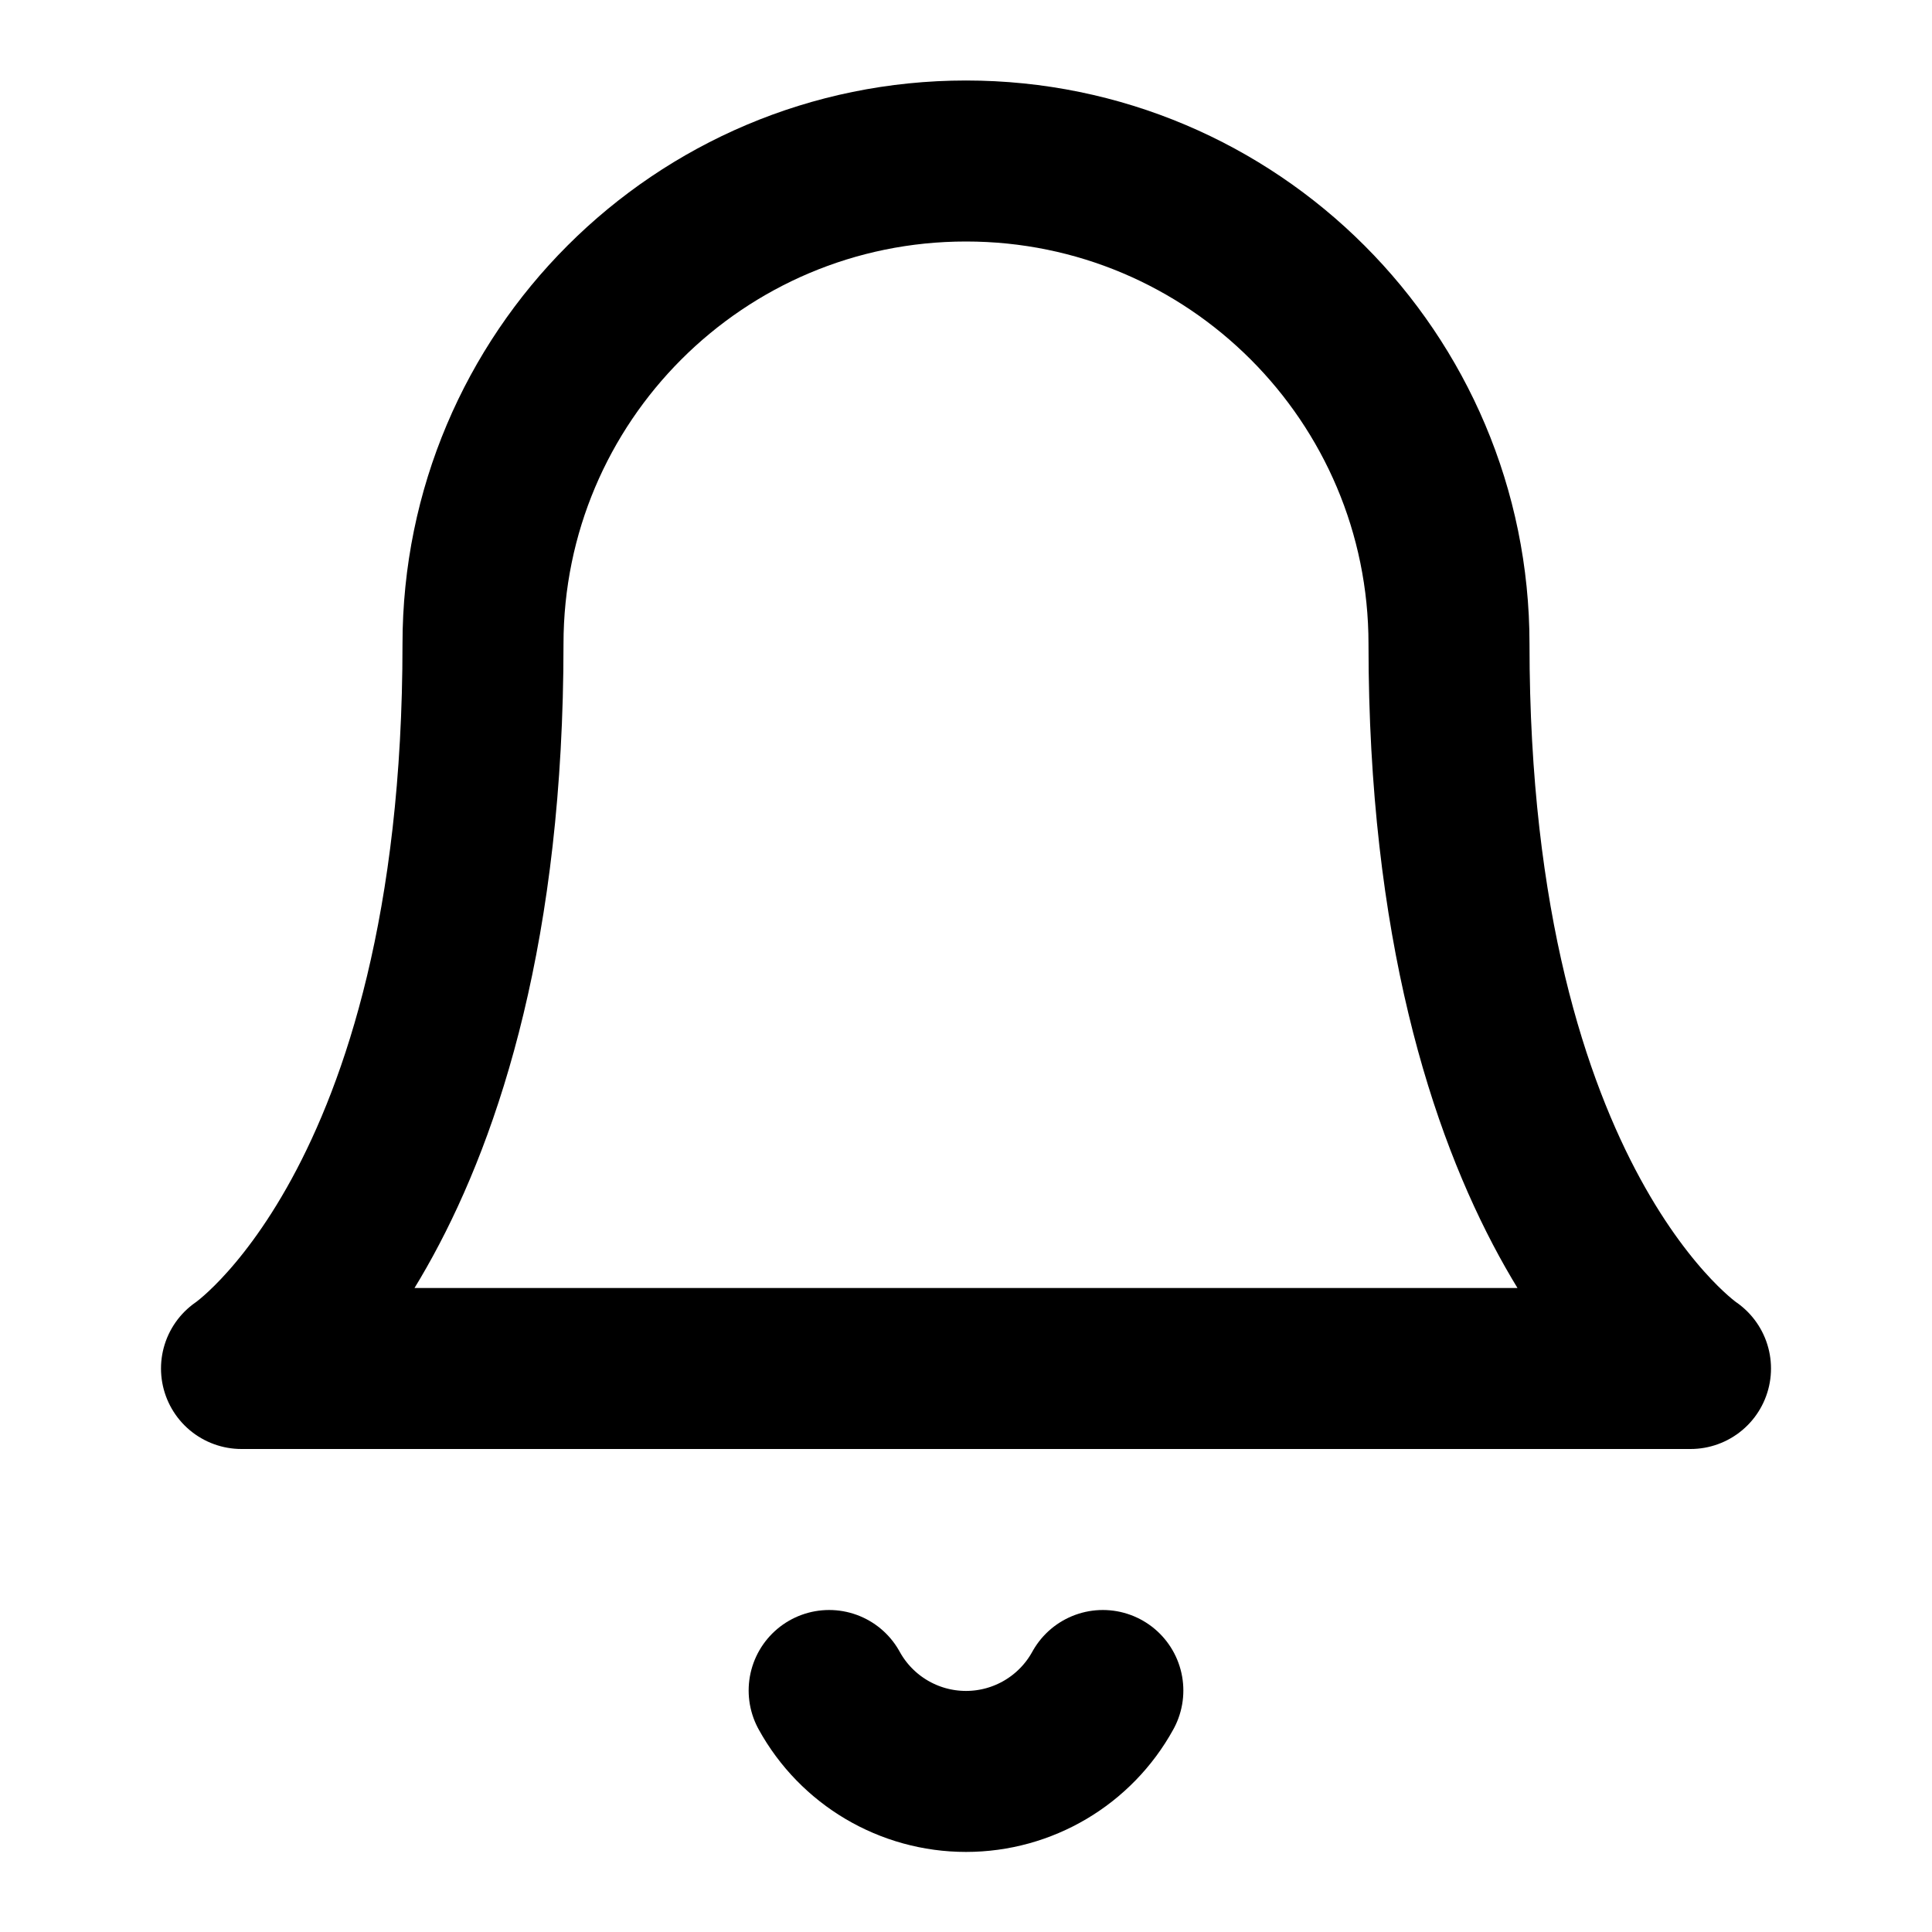
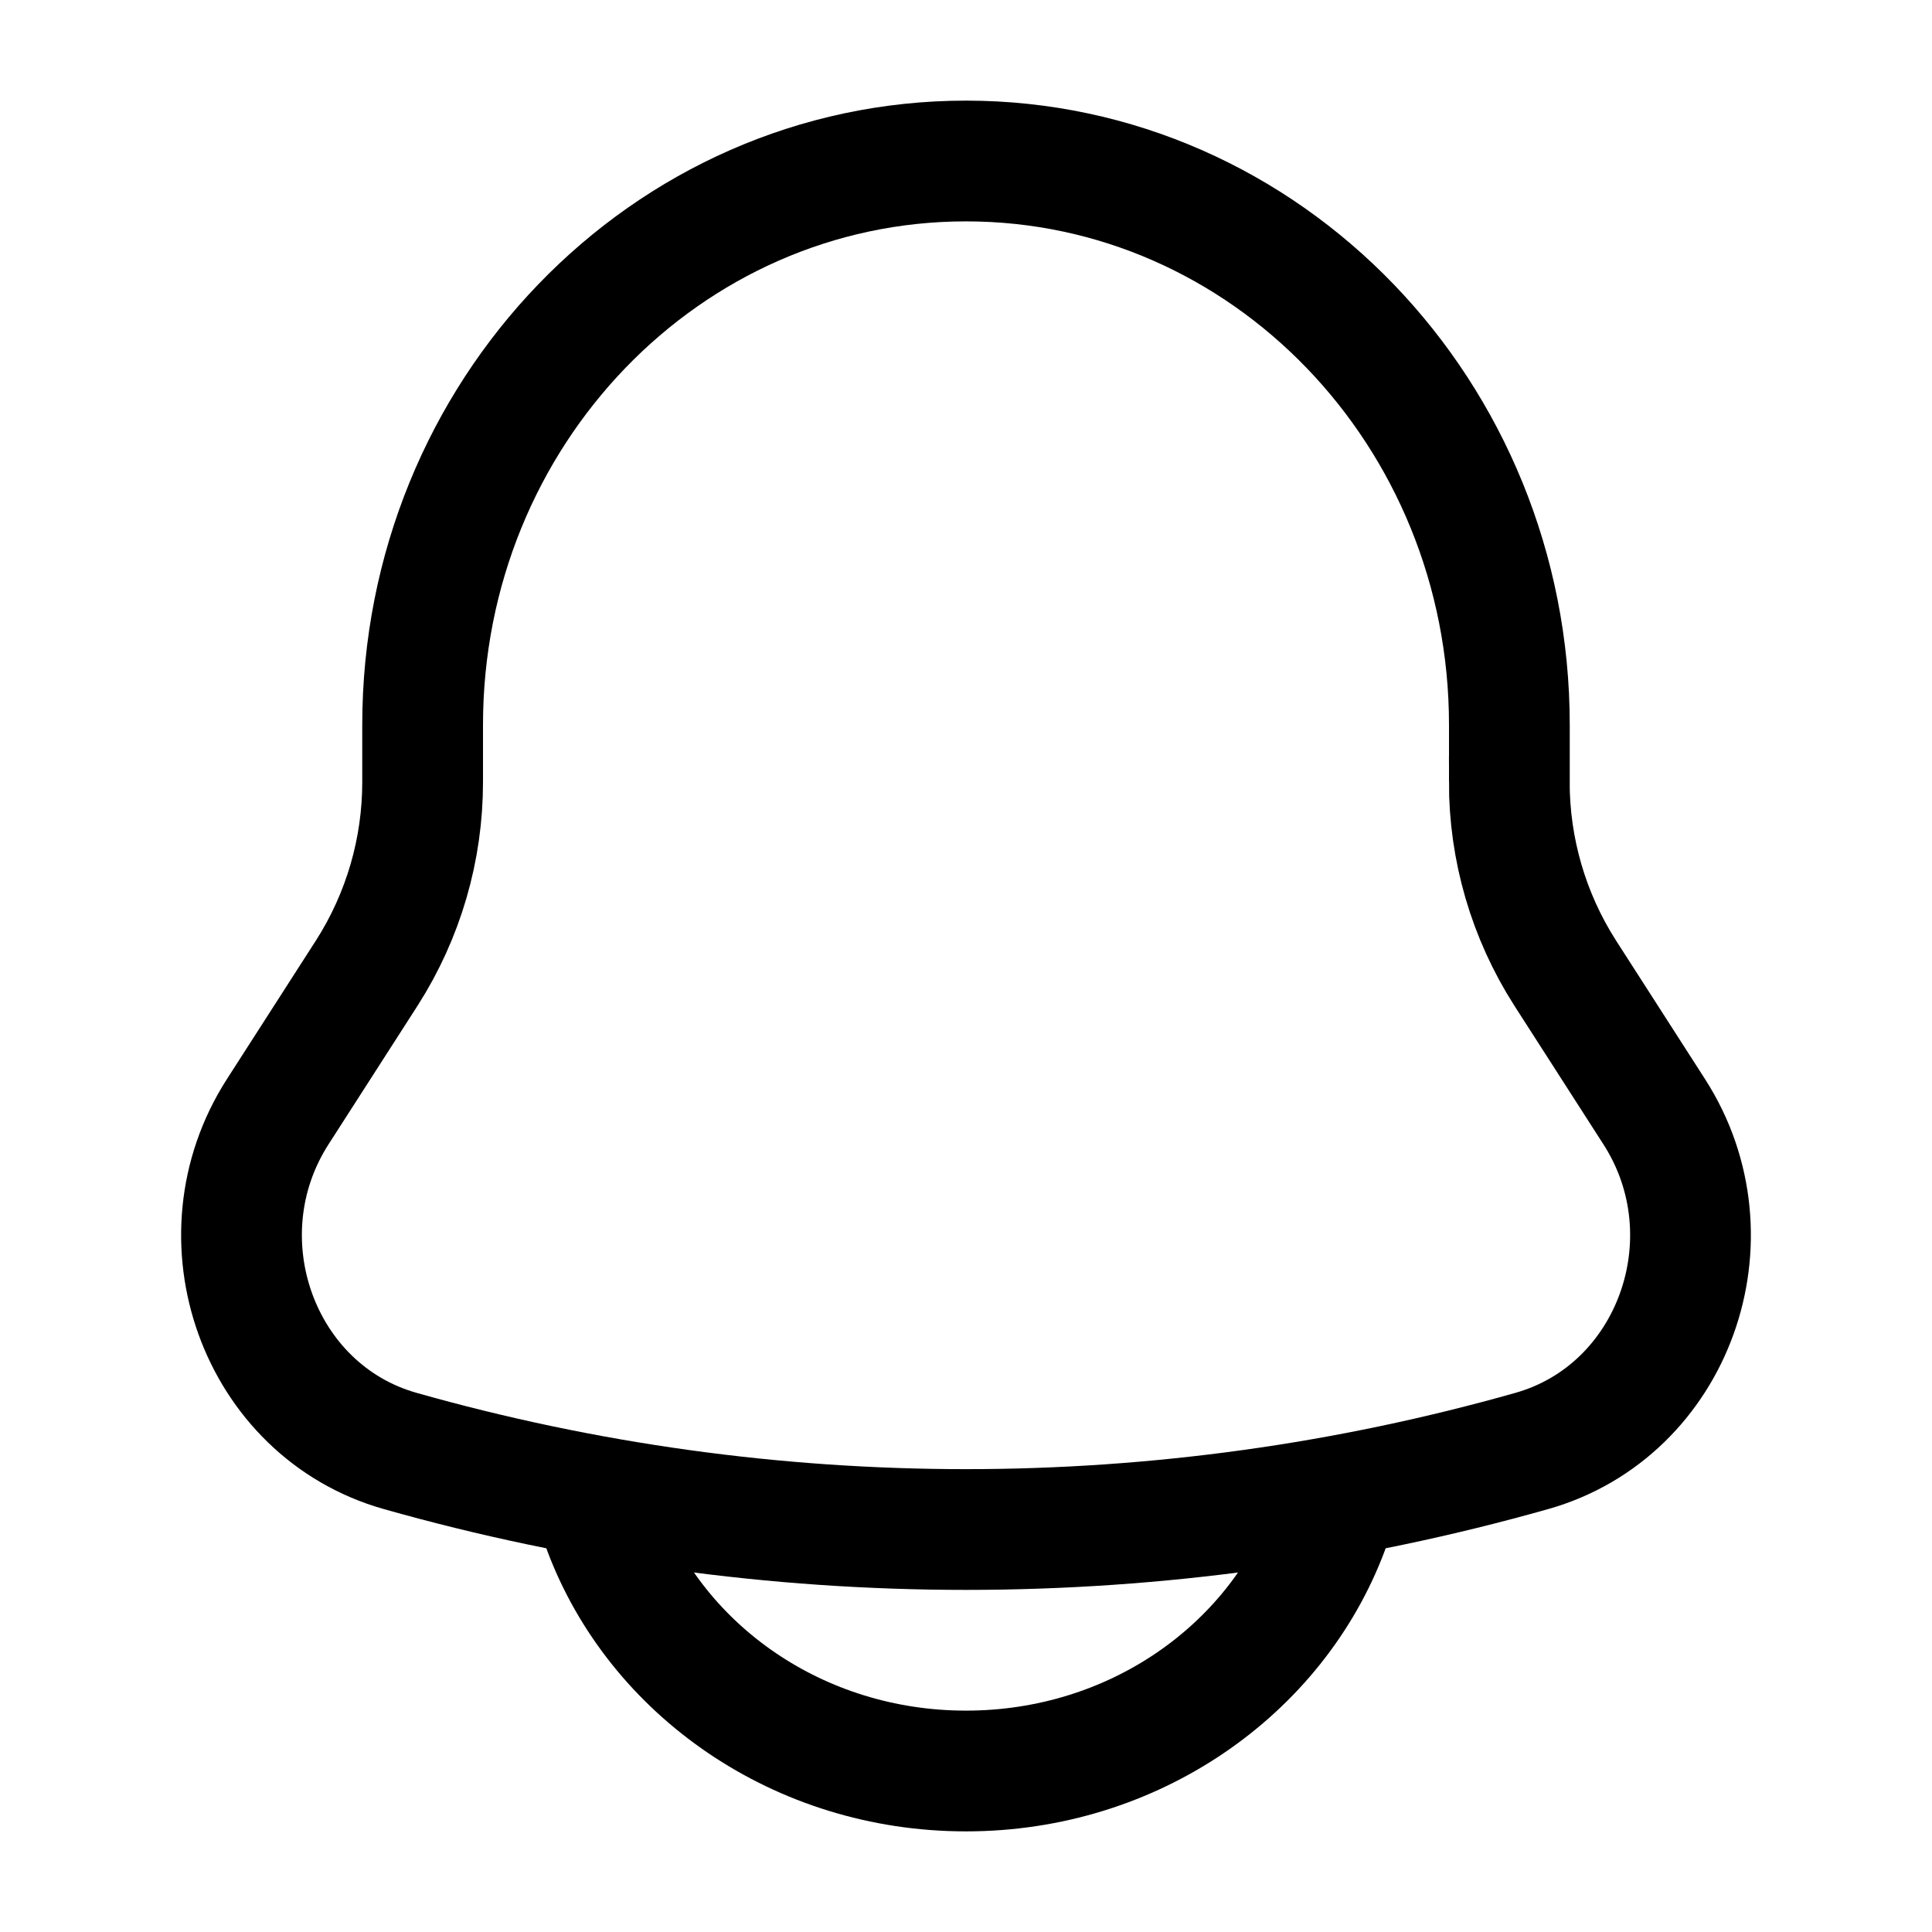
- <svg xmlns="http://www.w3.org/2000/svg" width="24" height="24" viewBox="0 0 24 24" fill="none" stroke="currentColor" stroke-width="2" stroke-linecap="round" stroke-linejoin="round">
-   <path d="M6 8a6 6 0 0 1 12 0c0 7 3 9 3 9H3s3-2 3-9" />
-   <path d="M10.3 21a1.94 1.94 0 0 0 3.4 0" />
+ <svg xmlns="http://www.w3.org/2000/svg" width="1em" height="1em" viewBox="0 0 24 24">
+   <g fill="none" stroke="currentColor" stroke-width="1.5">
+     <path d="M18.75 9.71v-.705C18.75 5.136 15.726 2 12 2S5.25 5.136 5.25 9.005v.705a4.4 4.4 0 0 1-.692 2.375L3.45 13.81c-1.011 1.575-.239 3.716 1.52 4.214a25.8 25.8 0 0 0 14.06 0c1.759-.498 2.531-2.639 1.52-4.213l-1.108-1.725a4.4 4.4 0 0 1-.693-2.375Z" />
+     <path stroke-linecap="round" d="M7.5 19c.655 1.748 2.422 3 4.5 3s3.845-1.252 4.5-3" />
+   </g>
</svg>
